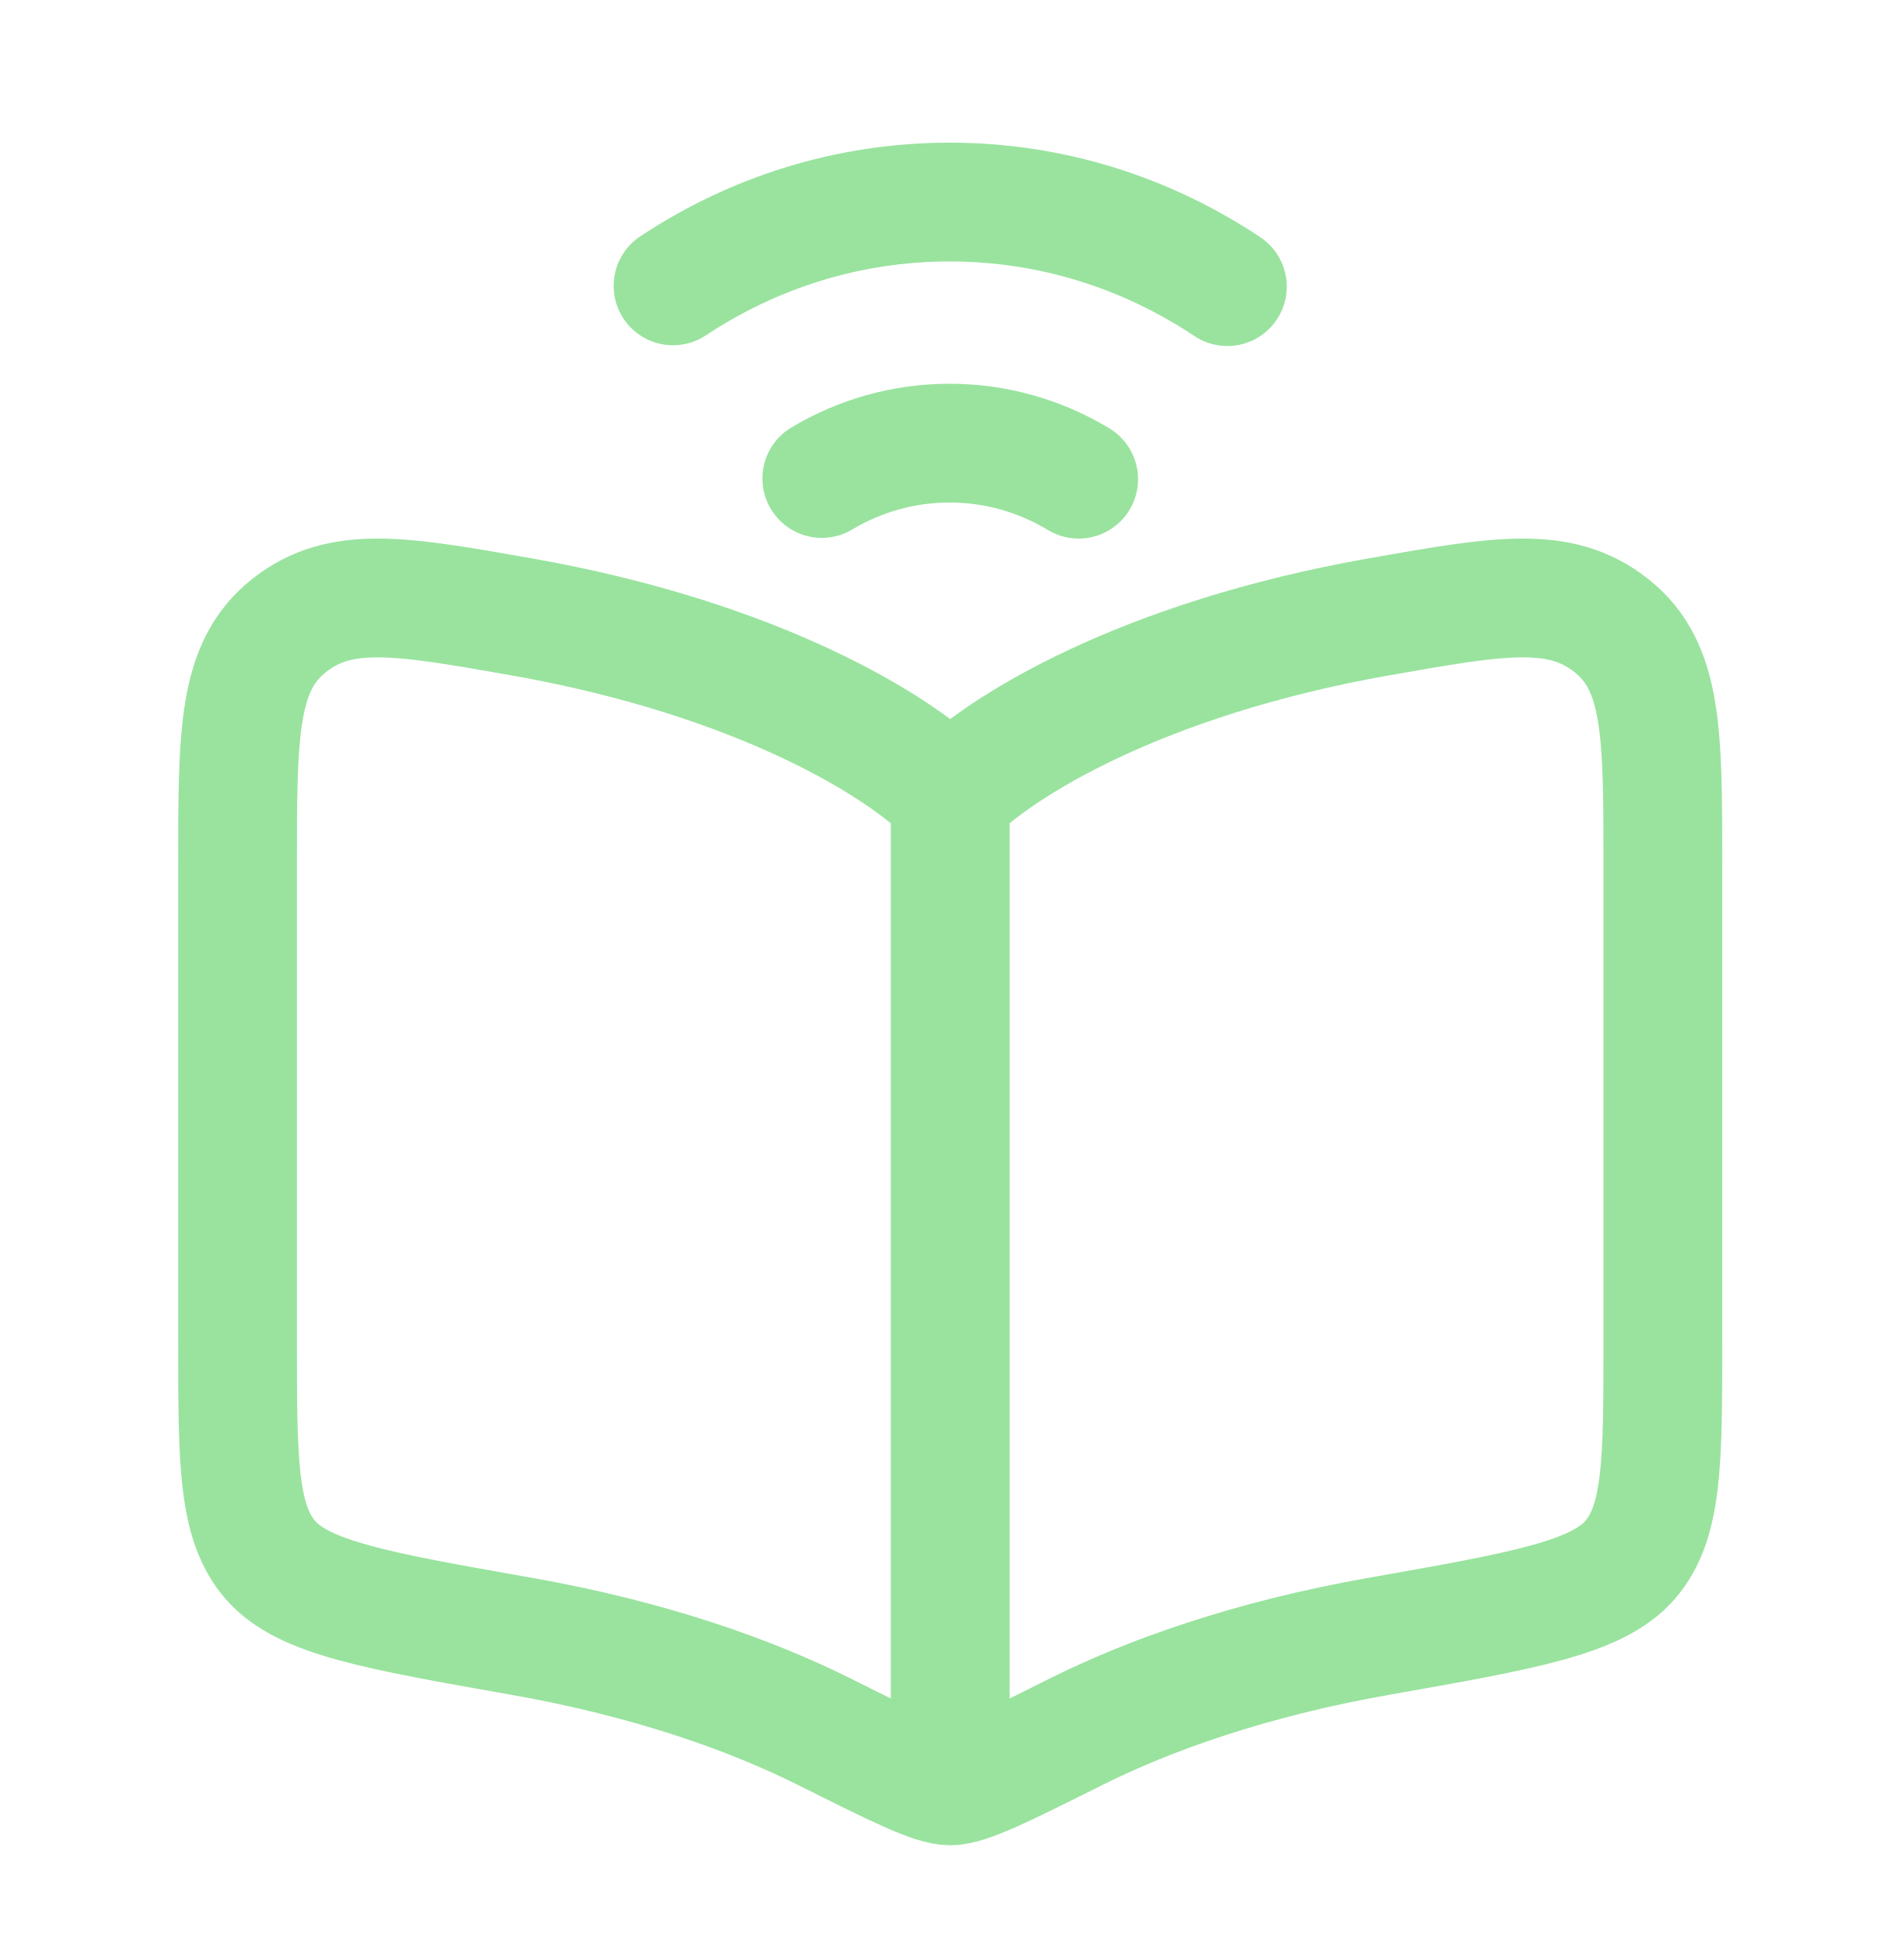
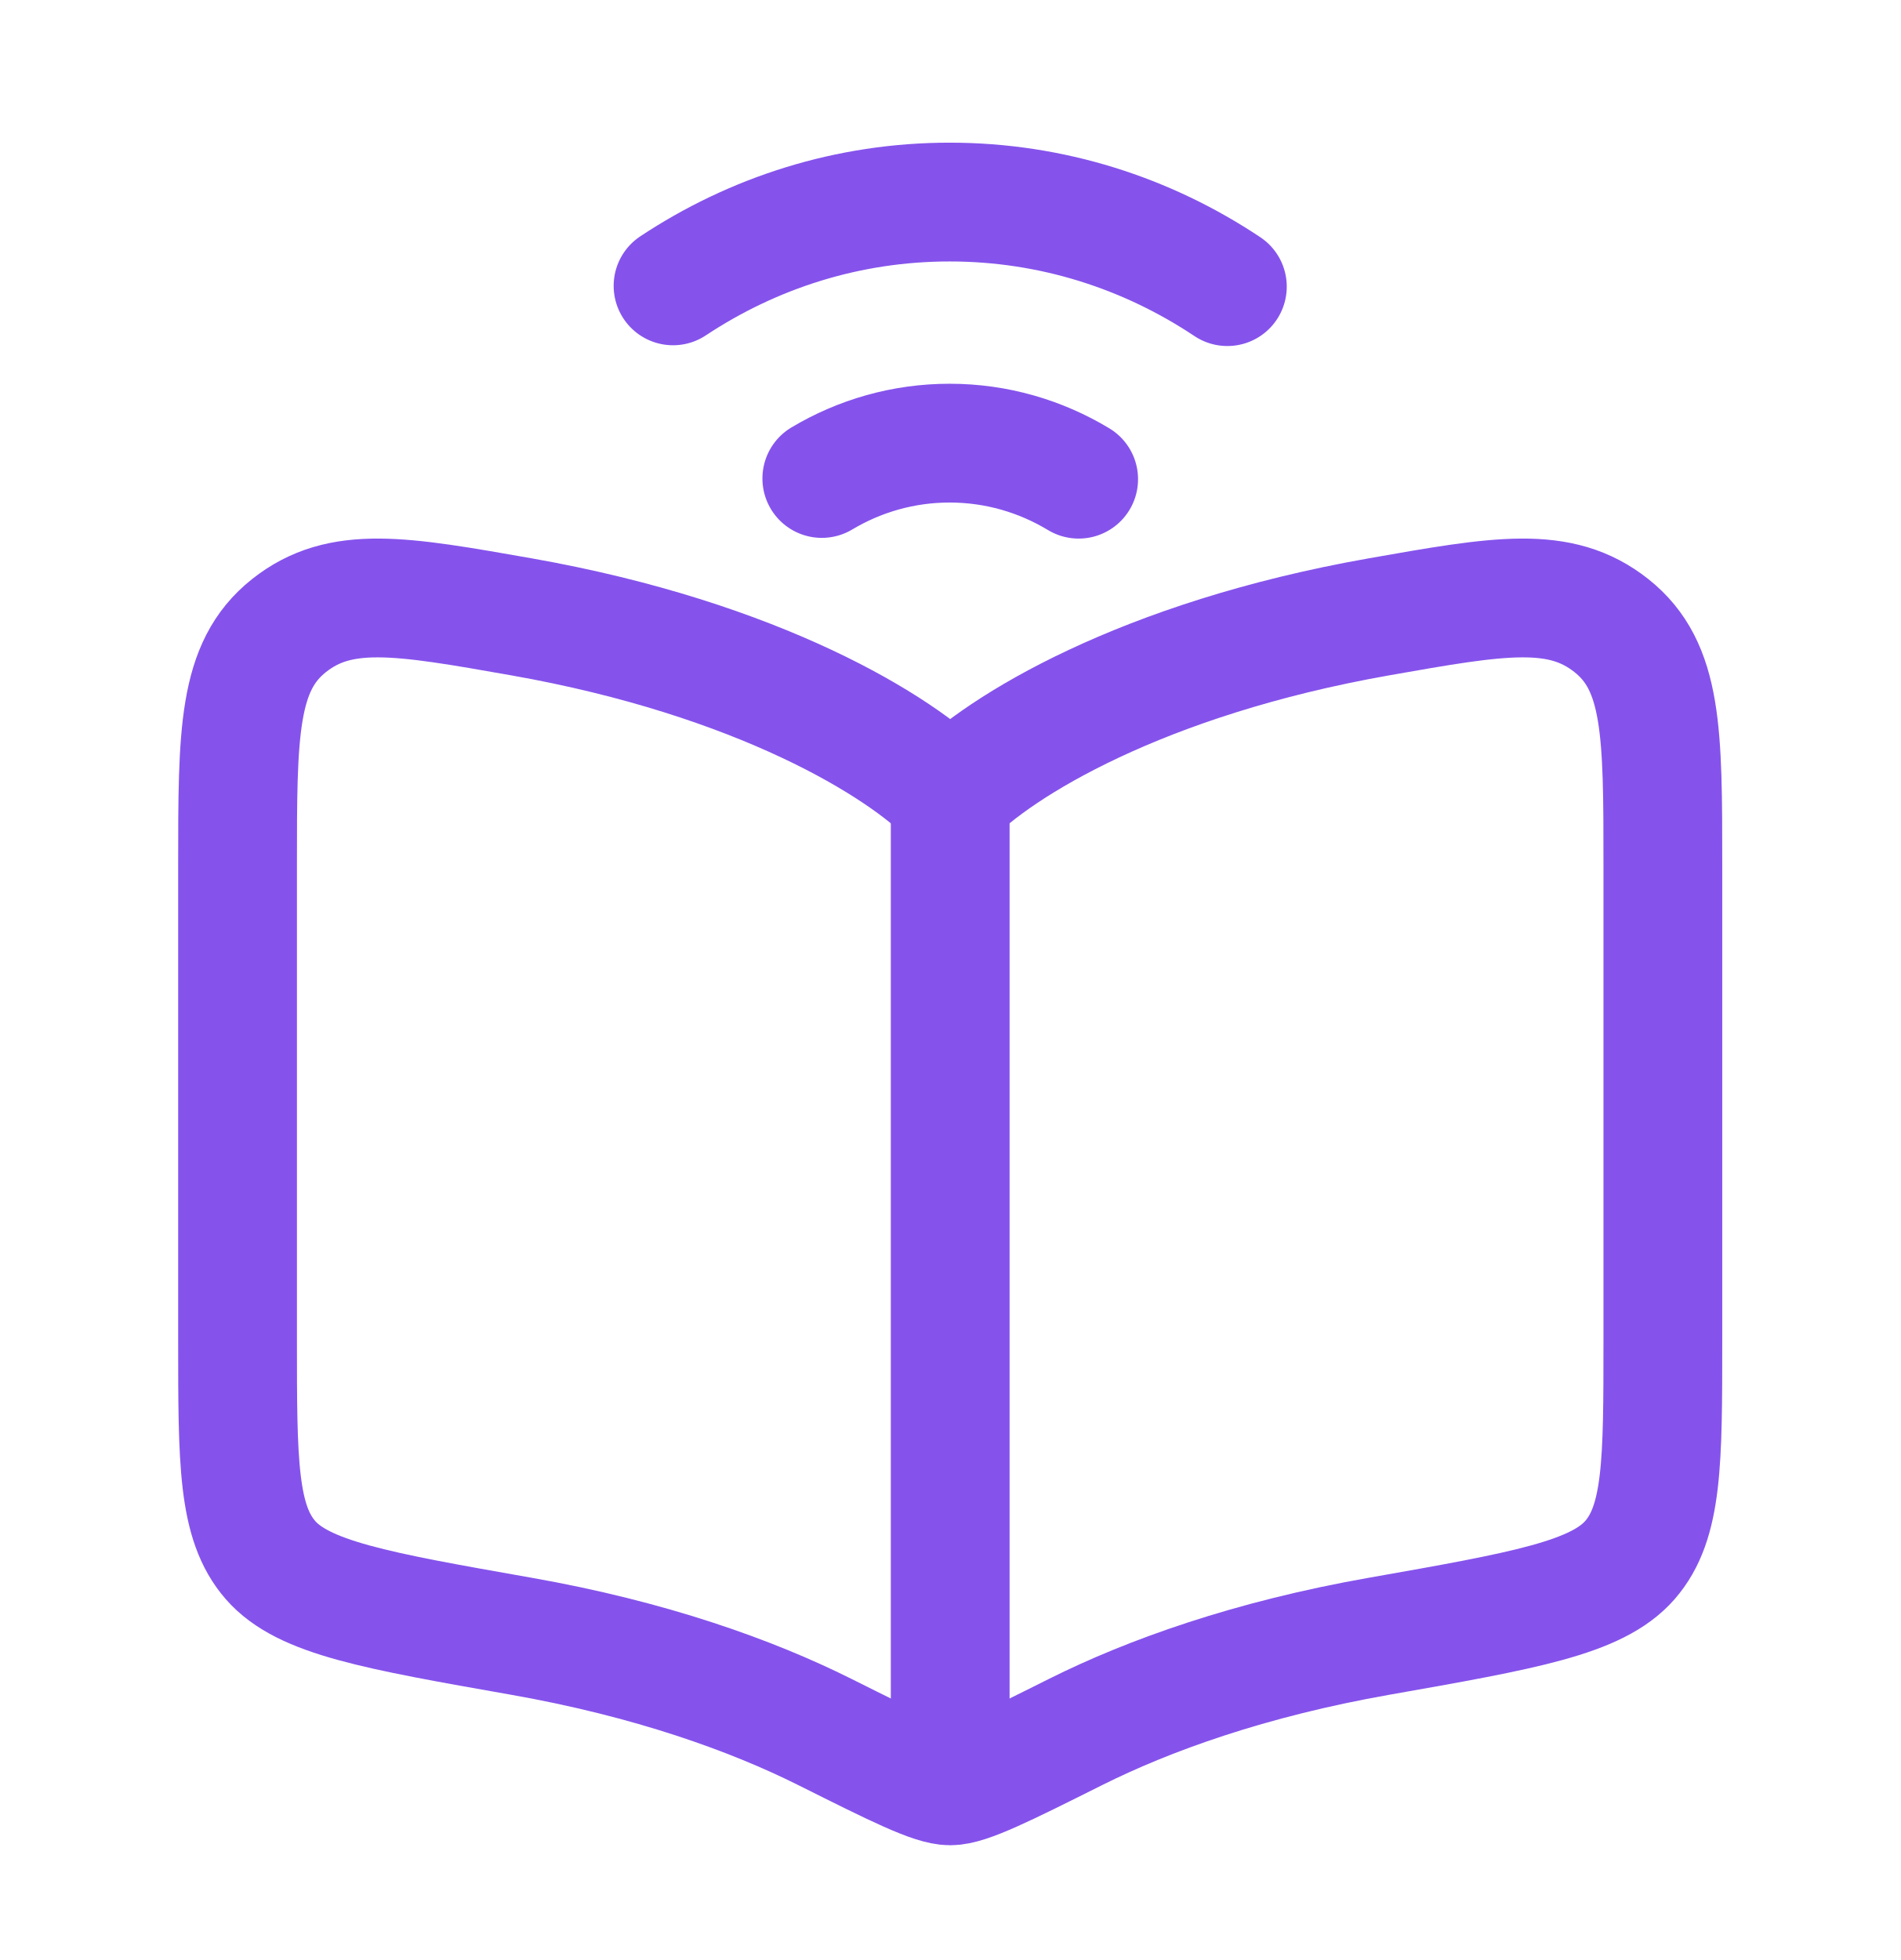
<svg xmlns="http://www.w3.org/2000/svg" width="32" height="33" viewBox="0 0 32 33" fill="none">
-   <path d="M8.777 10.385C12.786 11.092 15.176 12.571 16 13.42C16.824 12.571 19.214 11.092 23.223 10.385C25.255 10.027 26.27 9.848 27.135 10.534C28 11.221 28 12.335 28 14.564V22.574C28 24.612 28 25.631 27.445 26.267C26.89 26.903 25.668 27.118 23.223 27.549C21.044 27.933 19.344 28.545 18.113 29.16C16.902 29.766 16.296 30.068 16 30.068C15.704 30.068 15.098 29.766 13.887 29.16C12.656 28.545 10.956 27.933 8.777 27.549C6.332 27.118 5.11 26.903 4.555 26.267C4 25.631 4 24.612 4 22.574V14.564C4 12.335 4 11.221 4.865 10.534C5.73 9.848 6.745 10.027 8.777 10.385Z" stroke="#99E39E" stroke-width="2" stroke-linecap="round" stroke-linejoin="round" />
-   <path d="M16 12.735V30.068" stroke="#99E39E" stroke-width="2" stroke-linejoin="round" />
-   <path d="M11.333 4.813C12.682 3.919 14.278 3.402 15.99 3.402C17.71 3.402 19.314 3.924 20.667 4.826M18.163 8.068C17.523 7.682 16.781 7.461 15.99 7.461C15.208 7.461 14.473 7.677 13.838 8.056" stroke="#99E39E" stroke-width="2" stroke-linecap="round" />
+   <path d="M8.777 10.385C12.786 11.092 15.176 12.571 16 13.42C16.824 12.571 19.214 11.092 23.223 10.385C25.255 10.027 26.27 9.848 27.135 10.534C28 11.221 28 12.335 28 14.564V22.574C28 24.612 28 25.631 27.445 26.267C26.89 26.903 25.668 27.118 23.223 27.549C21.044 27.933 19.344 28.545 18.113 29.16C16.902 29.766 16.296 30.068 16 30.068C15.704 30.068 15.098 29.766 13.887 29.16C12.656 28.545 10.956 27.933 8.777 27.549C6.332 27.118 5.11 26.903 4.555 26.267C4 25.631 4 24.612 4 22.574V14.564C4 12.335 4 11.221 4.865 10.534C5.73 9.848 6.745 10.027 8.777 10.385Z" stroke="#8553ec" stroke-width="2" stroke-linecap="round" stroke-linejoin="round" />
+   <path d="M16 12.735V30.068" stroke="#8553ec" stroke-width="2" stroke-linejoin="round" />
+   <path d="M11.333 4.813C12.682 3.919 14.278 3.402 15.99 3.402C17.71 3.402 19.314 3.924 20.667 4.826M18.163 8.068C17.523 7.682 16.781 7.461 15.99 7.461C15.208 7.461 14.473 7.677 13.838 8.056" stroke="#8553ec" stroke-width="2" stroke-linecap="round" />
</svg>
